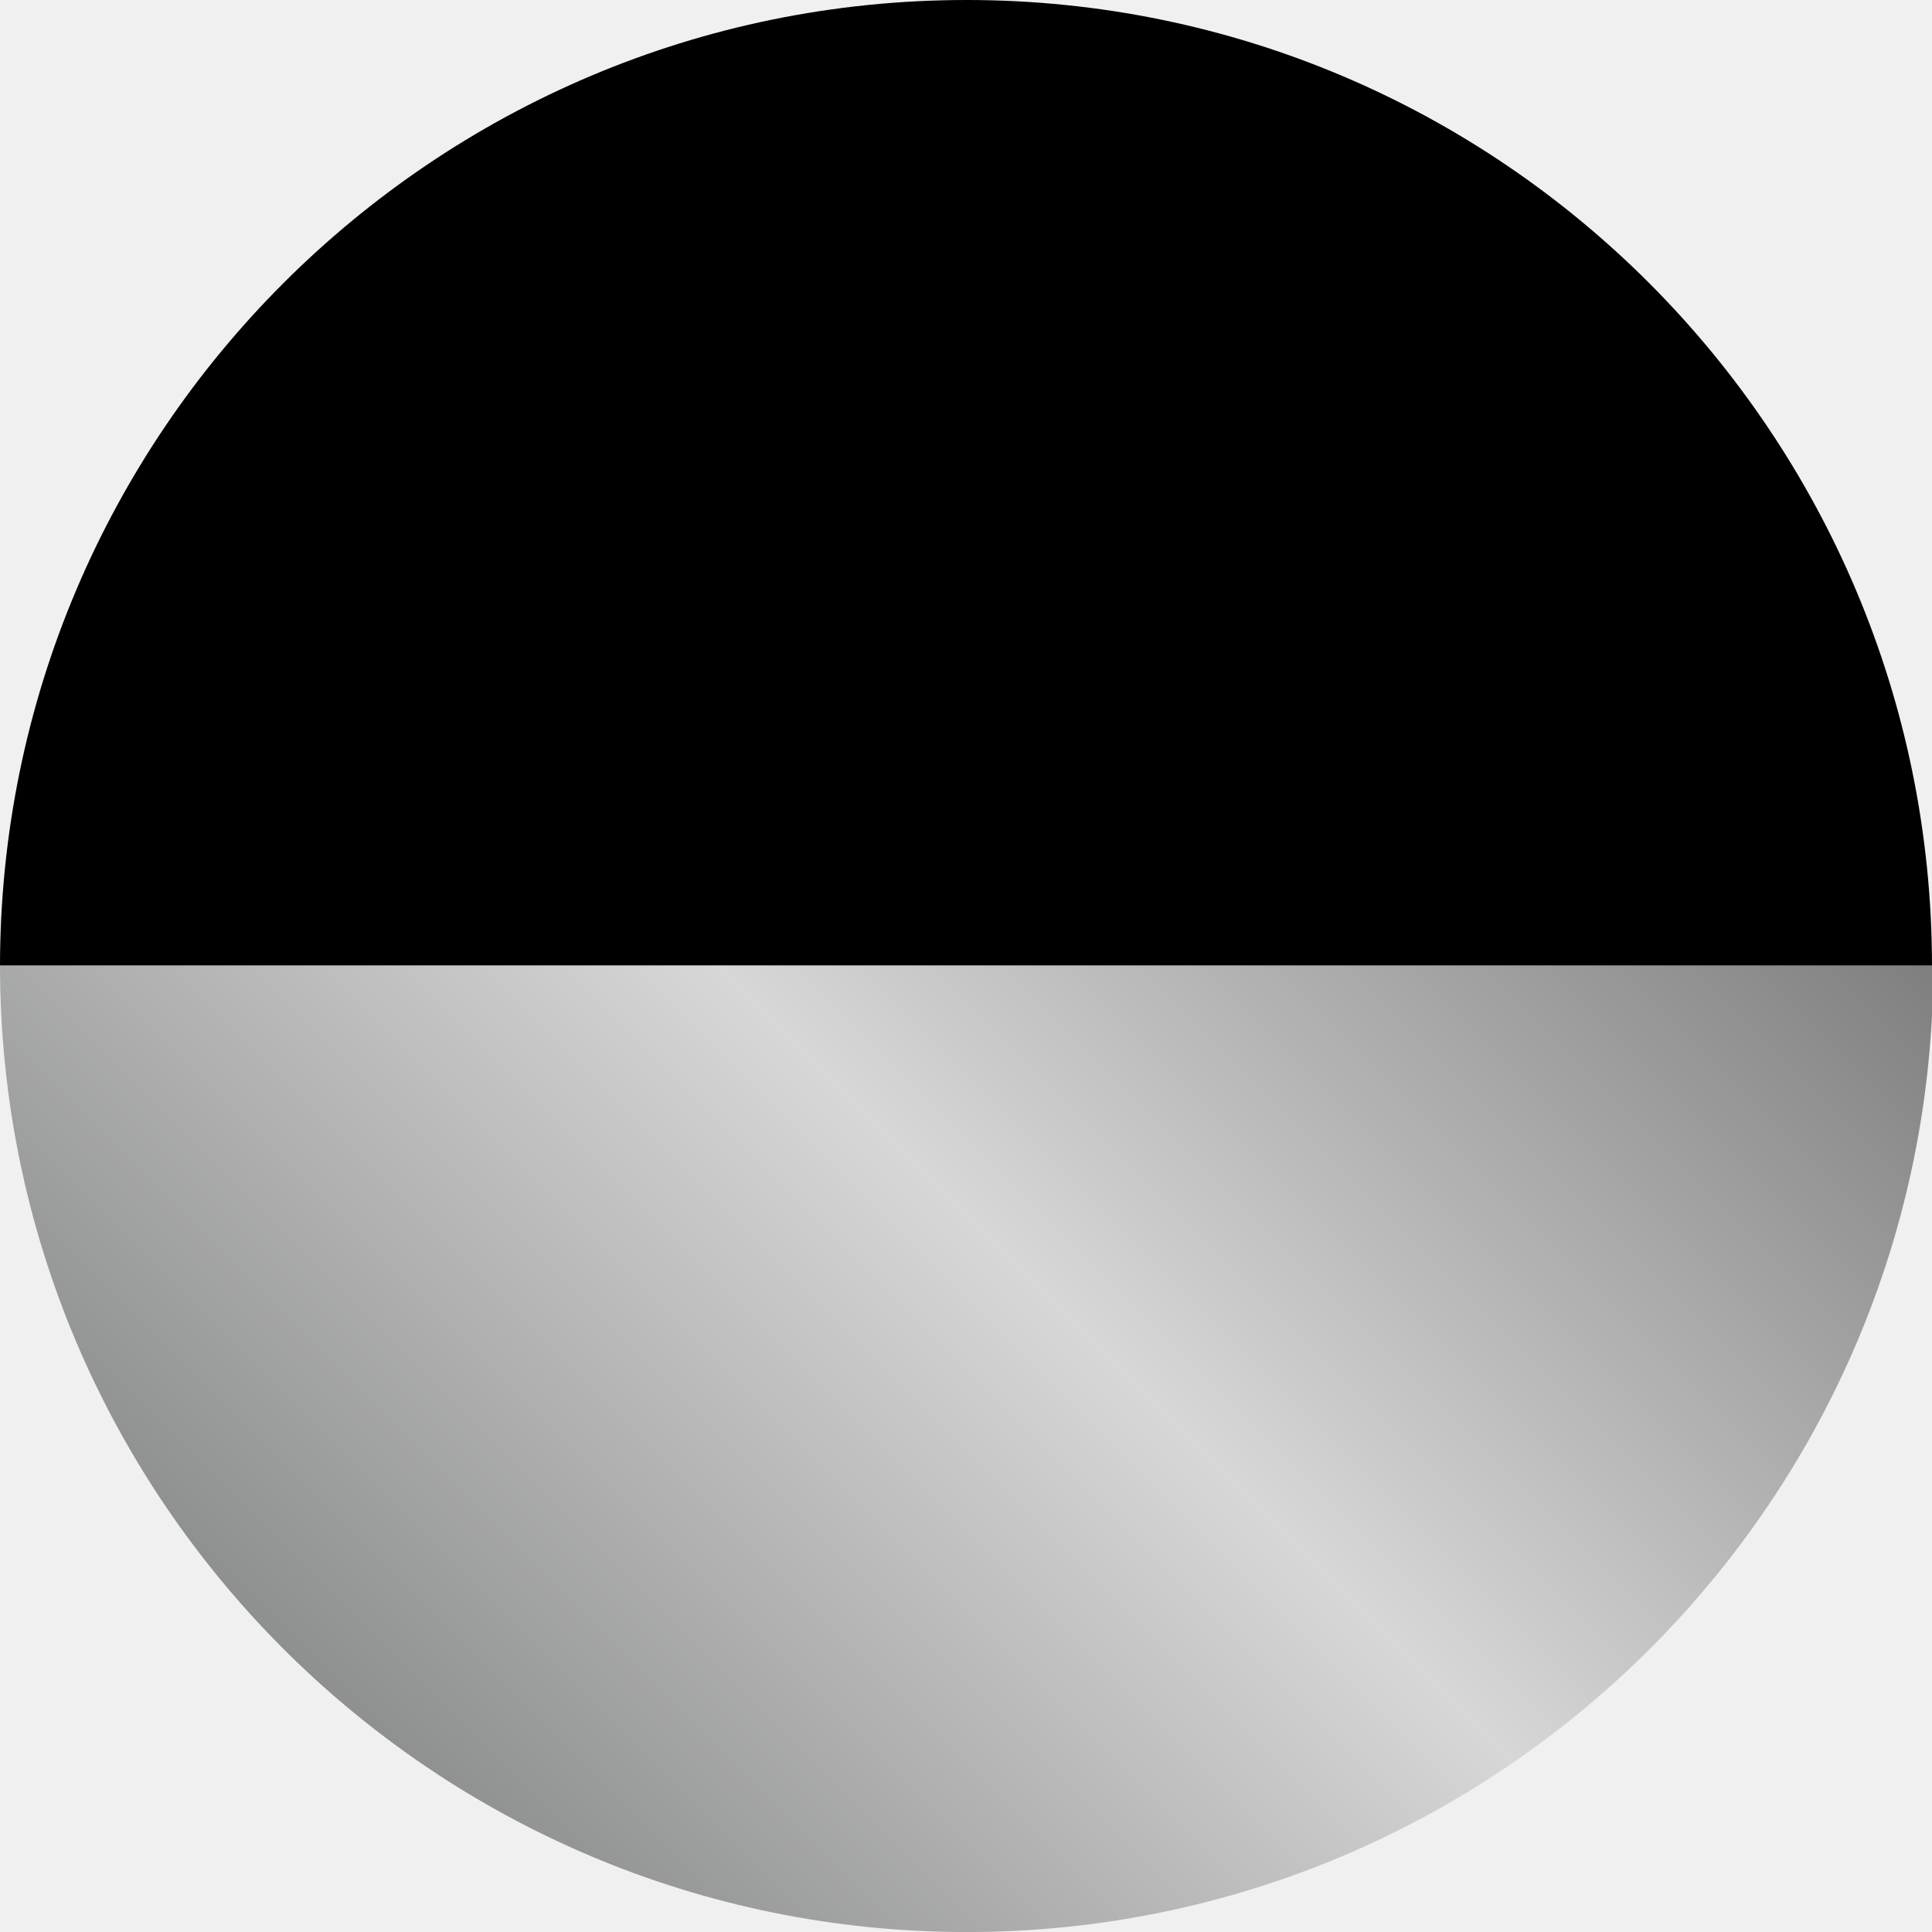
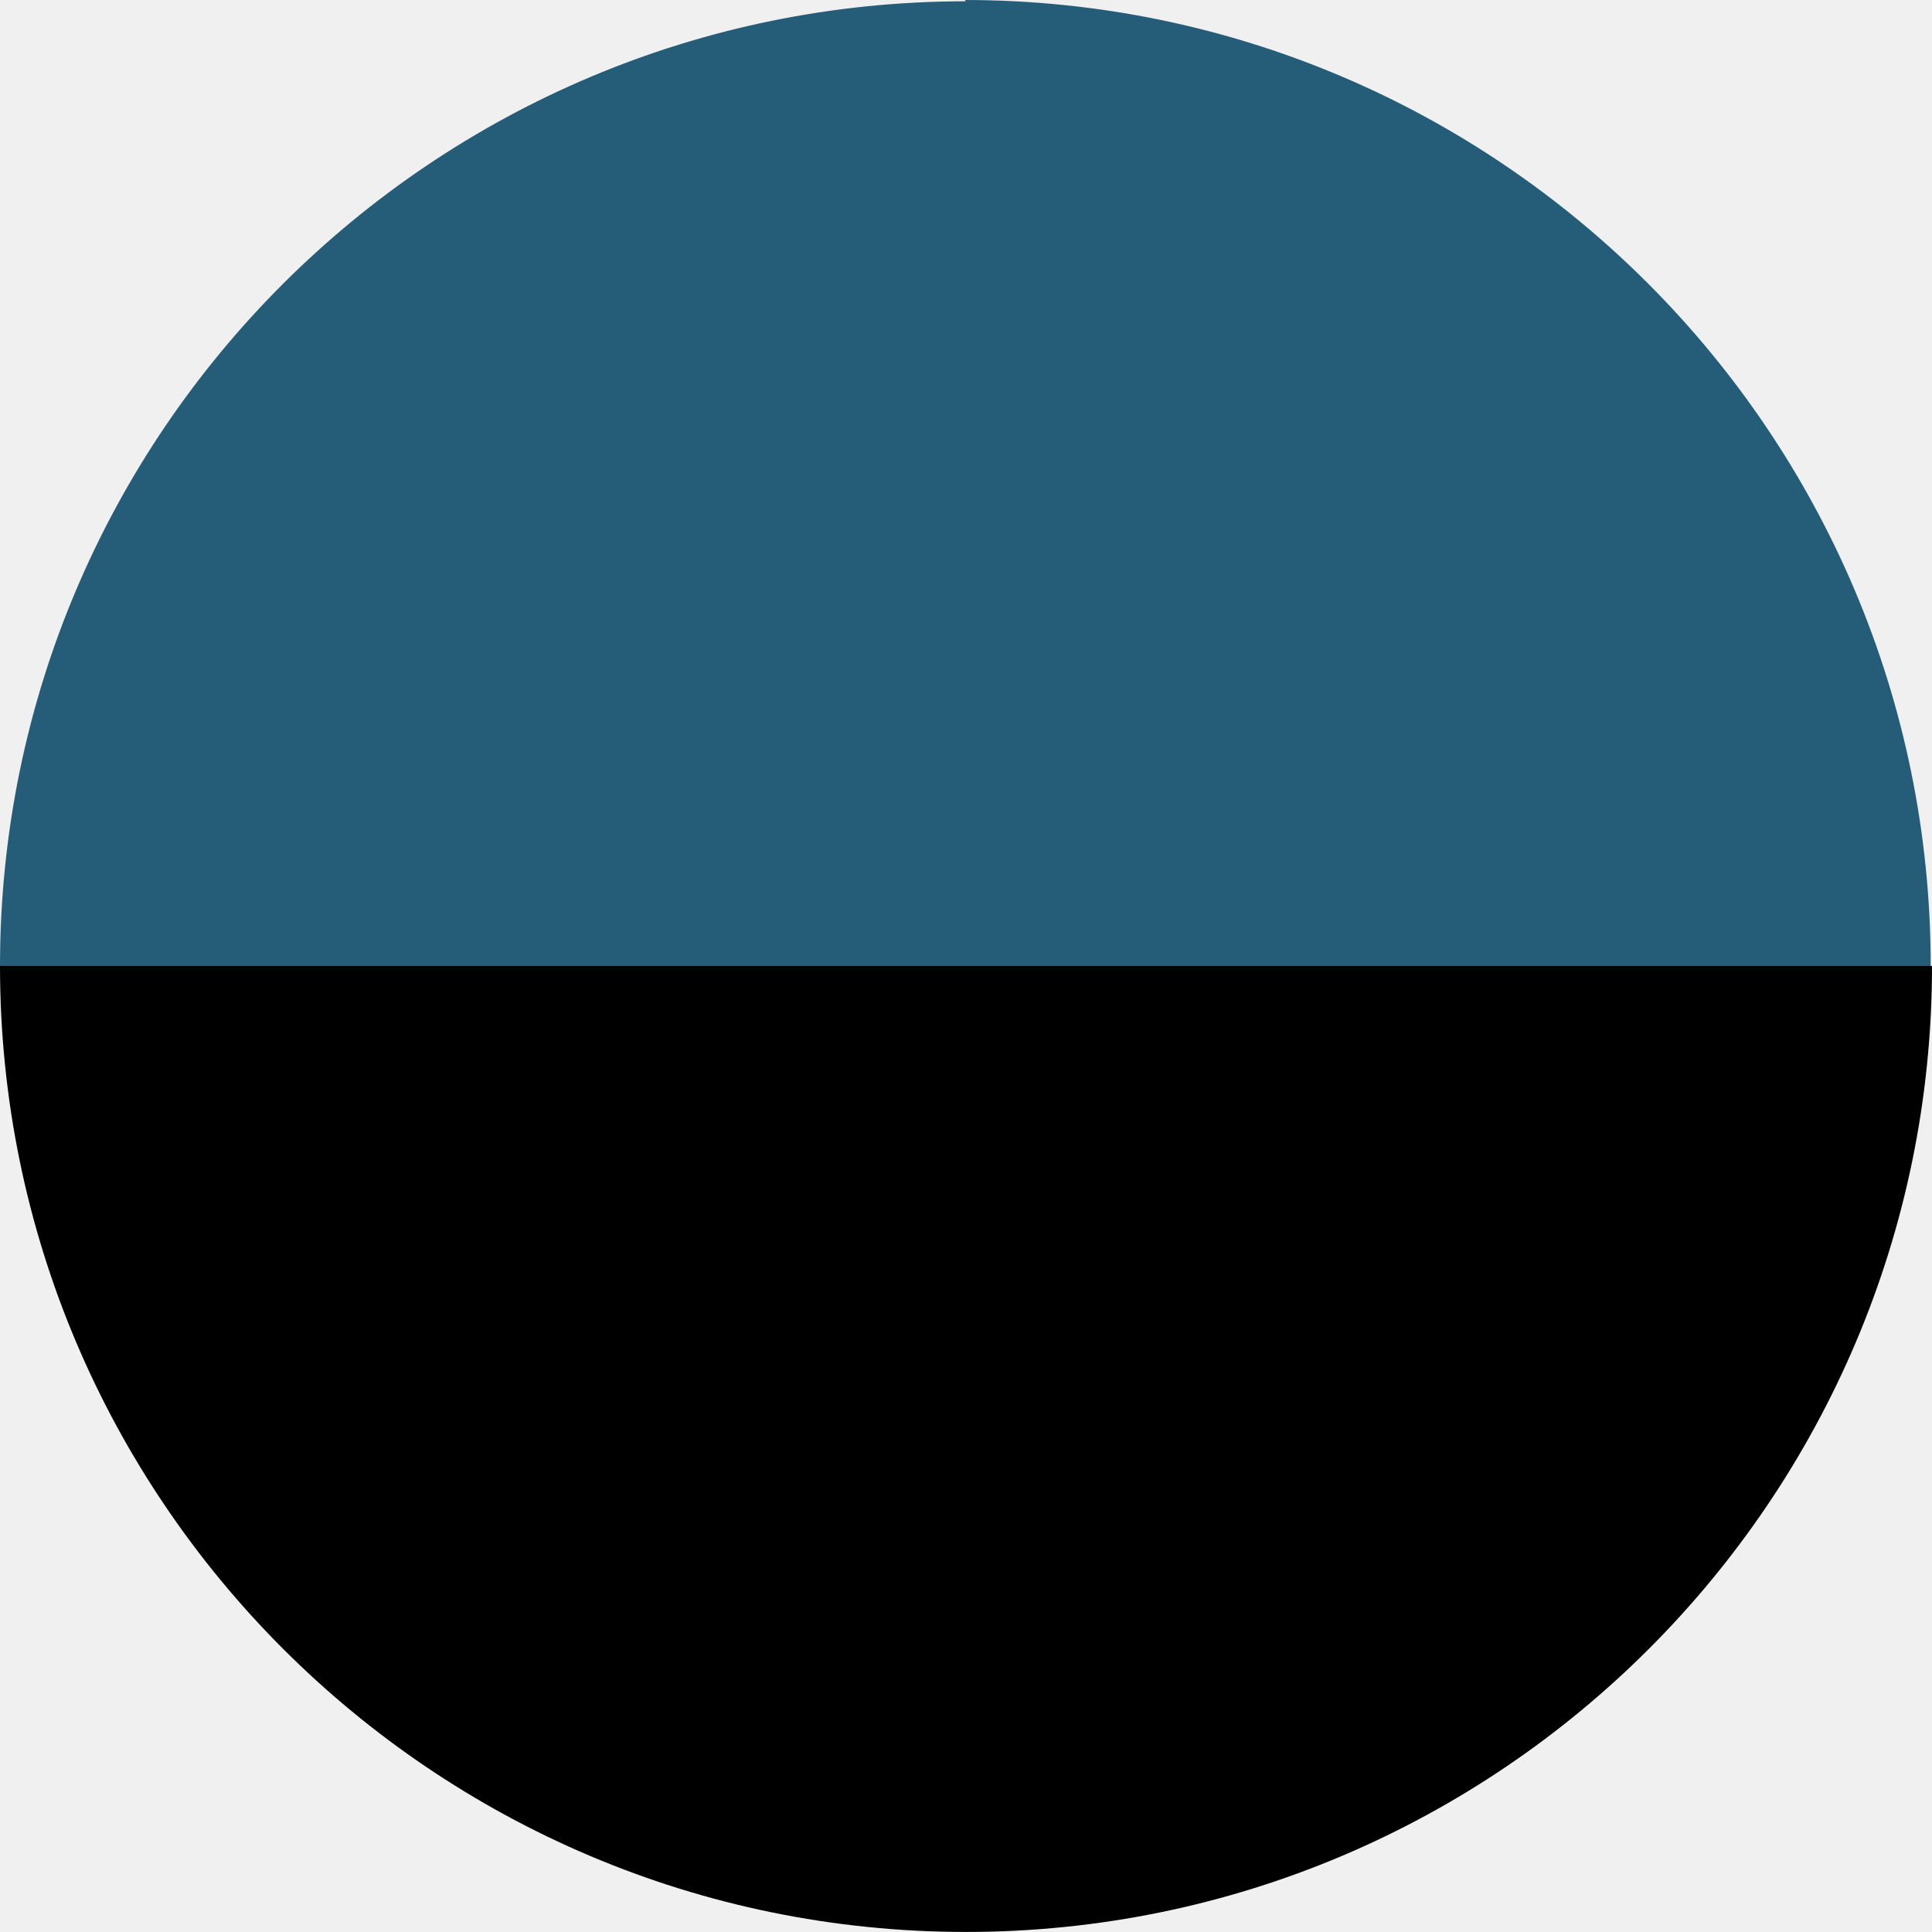
<svg xmlns="http://www.w3.org/2000/svg" width="66" height="66" viewBox="0 0 66 66" fill="none">
-   <g clip-path="url(#clip0_1623_6771)">
-     <path d="M33.022 0C14.798 0 0 14.798 0 33.022H66C66 14.798 51.245 0 33.022 0Z" fill="black" />
-     <path d="M33.022 66.001C51.245 66.001 66.044 51.202 66.044 32.978H0C0 51.202 14.798 66.001 33.022 66.001Z" fill="url(#paint0_linear_1623_6771)" />
-   </g>
-   <defs>
-     <linearGradient id="paint0_linear_1623_6771" x1="13.086" y1="59.765" x2="52.914" y2="19.937" gradientUnits="userSpaceOnUse">
-       <stop stop-color="#8E8F8F" />
-       <stop offset="0.48" stop-color="#D7D7D8" />
-       <stop offset="1" stop-color="#807F80" />
-     </linearGradient>
-     <clipPath id="clip0_1623_6771">
-       <rect width="66" height="66" fill="white" />
-     </clipPath>
-   </defs>
+   <path d="M33 0.044C14.789 0.044 0 14.789 0 33H65.956C65.956 14.789 51.168 0 32.956 0L33 0.044Z" fill="#255D78" />
+   <path d="M33 65.998C51.211 65.998 66 51.209 66 32.998H0C0 51.209 14.789 65.998 33 65.998Z" fill="black" />
</svg>
